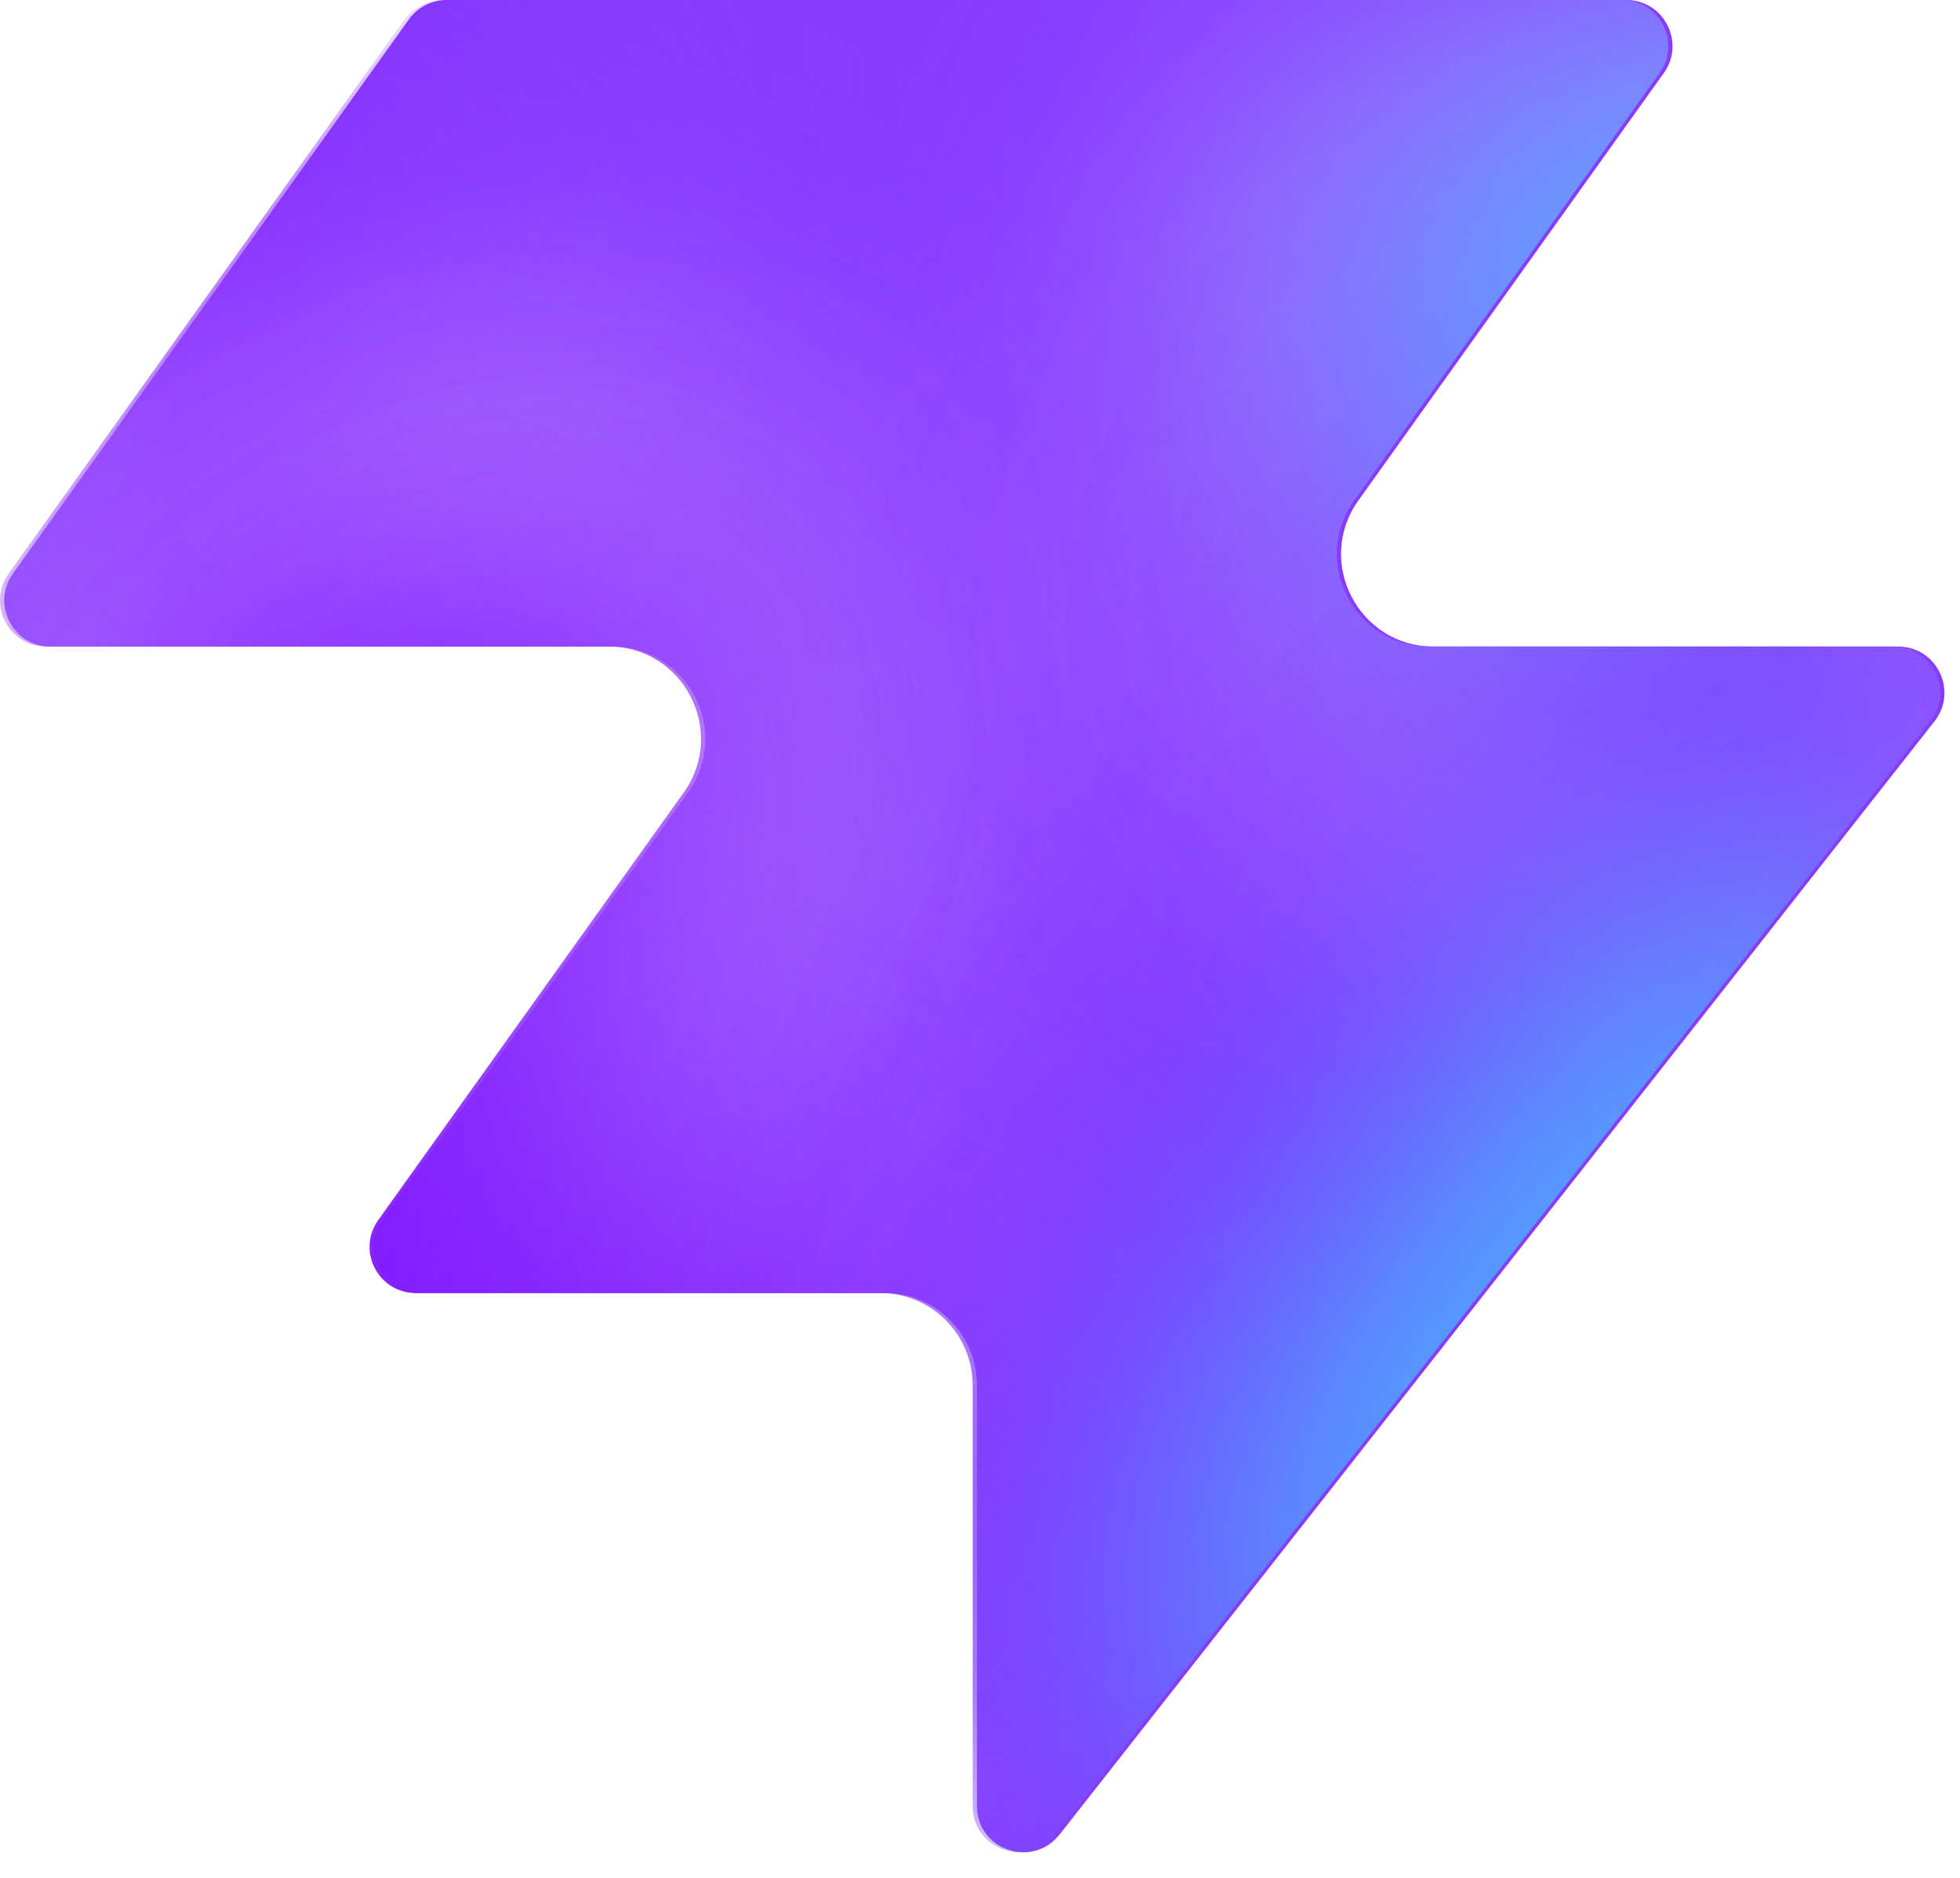
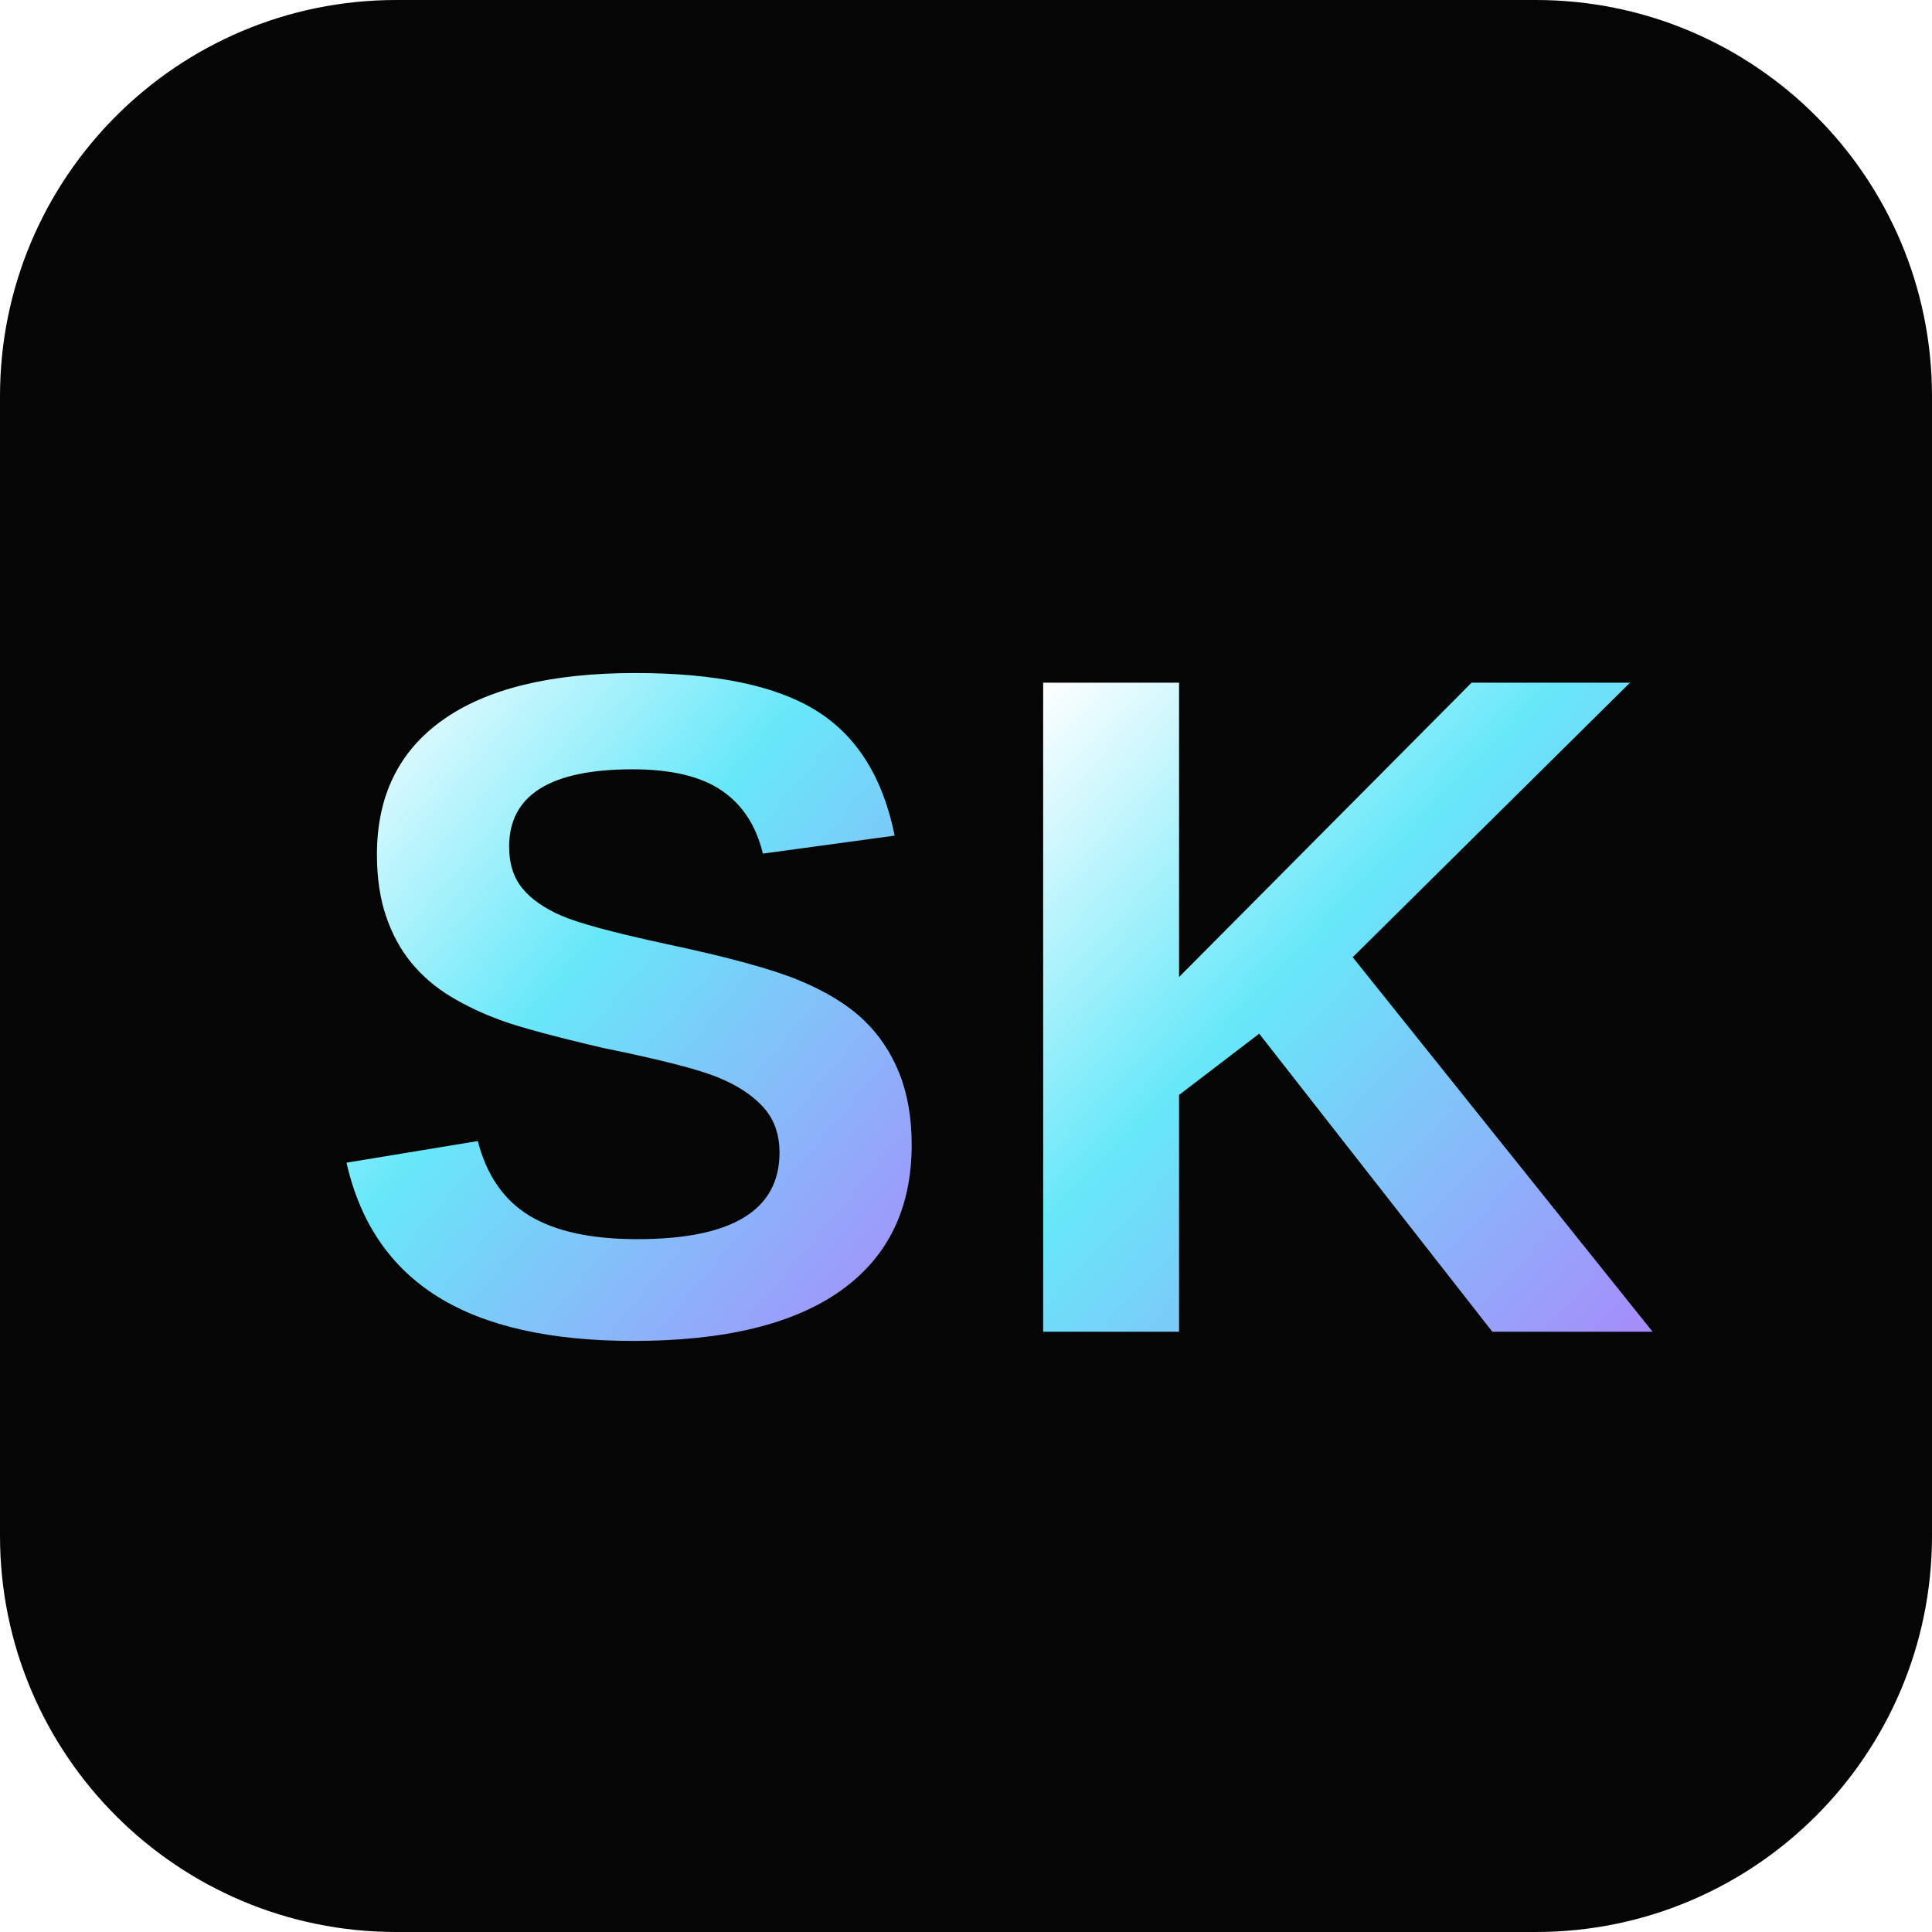
- <svg xmlns="http://www.w3.org/2000/svg" width="48" height="46" fill="none" viewBox="0 0 48 46">
-   <path fill="#863bff" d="M25.946 44.938c-.664.845-2.021.375-2.021-.698V33.937a2.26 2.26 0 0 0-2.262-2.262H10.287c-.92 0-1.456-1.04-.92-1.788l7.48-10.471c1.07-1.497 0-3.578-1.842-3.578H1.237c-.92 0-1.456-1.04-.92-1.788L10.013.474c.214-.297.556-.474.92-.474h28.894c.92 0 1.456 1.04.92 1.788l-7.48 10.471c-1.07 1.498 0 3.579 1.842 3.579h11.377c.943 0 1.473 1.088.89 1.83L25.947 44.94z" style="fill:#863bff;fill:color(display-p3 .525 .23 1);fill-opacity:1" />
-   <mask id="a" width="48" height="46" x="0" y="0" maskUnits="userSpaceOnUse" style="mask-type:alpha">
-     <path fill="#000" d="M25.842 44.938c-.664.844-2.021.375-2.021-.698V33.937a2.26 2.26 0 0 0-2.262-2.262H10.183c-.92 0-1.456-1.04-.92-1.788l7.48-10.471c1.07-1.498 0-3.579-1.842-3.579H1.133c-.92 0-1.456-1.04-.92-1.787L9.91.473c.214-.297.556-.474.92-.474h28.894c.92 0 1.456 1.04.92 1.788l-7.48 10.471c-1.07 1.498 0 3.578 1.842 3.578h11.377c.943 0 1.473 1.088.89 1.832L25.843 44.94z" style="fill:#000;fill-opacity:1" />
-   </mask>
-   <g mask="url(#a)">
-     <g filter="url(#b)">
-       <ellipse cx="5.508" cy="14.704" fill="#ede6ff" rx="5.508" ry="14.704" style="fill:#ede6ff;fill:color(display-p3 .927 .903 1);fill-opacity:1" transform="matrix(.00324 1 1 -.00324 -4.47 31.516)" />
-     </g>
-     <g filter="url(#c)">
-       <ellipse cx="10.399" cy="29.851" fill="#ede6ff" rx="10.399" ry="29.851" style="fill:#ede6ff;fill:color(display-p3 .927 .903 1);fill-opacity:1" transform="matrix(.00324 1 1 -.00324 -39.328 7.883)" />
-     </g>
-     <g filter="url(#d)">
-       <ellipse cx="5.508" cy="30.487" fill="#7e14ff" rx="5.508" ry="30.487" style="fill:#7e14ff;fill:color(display-p3 .492 .077 1);fill-opacity:1" transform="rotate(89.814 -25.913 -14.639)scale(1 -1)" />
-     </g>
-     <g filter="url(#e)">
-       <ellipse cx="5.508" cy="30.599" fill="#7e14ff" rx="5.508" ry="30.599" style="fill:#7e14ff;fill:color(display-p3 .492 .077 1);fill-opacity:1" transform="rotate(89.814 -32.644 -3.334)scale(1 -1)" />
-     </g>
-     <g filter="url(#f)">
-       <ellipse cx="5.508" cy="30.599" fill="#7e14ff" rx="5.508" ry="30.599" style="fill:#7e14ff;fill:color(display-p3 .492 .077 1);fill-opacity:1" transform="matrix(.00324 1 1 -.00324 -34.34 30.47)" />
-     </g>
-     <g filter="url(#g)">
-       <ellipse cx="14.072" cy="22.078" fill="#ede6ff" rx="14.072" ry="22.078" style="fill:#ede6ff;fill:color(display-p3 .927 .903 1);fill-opacity:1" transform="rotate(93.35 24.506 48.493)scale(-1 1)" />
-     </g>
-     <g filter="url(#h)">
-       <ellipse cx="3.47" cy="21.501" fill="#7e14ff" rx="3.47" ry="21.501" style="fill:#7e14ff;fill:color(display-p3 .492 .077 1);fill-opacity:1" transform="rotate(89.009 28.708 47.59)scale(-1 1)" />
-     </g>
-     <g filter="url(#i)">
-       <ellipse cx="3.47" cy="21.501" fill="#7e14ff" rx="3.47" ry="21.501" style="fill:#7e14ff;fill:color(display-p3 .492 .077 1);fill-opacity:1" transform="rotate(89.009 28.708 47.59)scale(-1 1)" />
-     </g>
-     <g filter="url(#j)">
-       <ellipse cx=".387" cy="8.972" fill="#7e14ff" rx="4.407" ry="29.108" style="fill:#7e14ff;fill:color(display-p3 .492 .077 1);fill-opacity:1" transform="rotate(39.51 .387 8.972)" />
-     </g>
-     <g filter="url(#k)">
-       <ellipse cx="47.523" cy="-6.092" fill="#7e14ff" rx="4.407" ry="29.108" style="fill:#7e14ff;fill:color(display-p3 .492 .077 1);fill-opacity:1" transform="rotate(37.892 47.523 -6.092)" />
-     </g>
-     <g filter="url(#l)">
-       <ellipse cx="41.412" cy="6.333" fill="#47bfff" rx="5.971" ry="9.665" style="fill:#47bfff;fill:color(display-p3 .28 .748 1);fill-opacity:1" transform="rotate(37.892 41.412 6.333)" />
-     </g>
-     <g filter="url(#m)">
-       <ellipse cx="-1.879" cy="38.332" fill="#7e14ff" rx="4.407" ry="29.108" style="fill:#7e14ff;fill:color(display-p3 .492 .077 1);fill-opacity:1" transform="rotate(37.892 -1.88 38.332)" />
-     </g>
-     <g filter="url(#n)">
-       <ellipse cx="-1.879" cy="38.332" fill="#7e14ff" rx="4.407" ry="29.108" style="fill:#7e14ff;fill:color(display-p3 .492 .077 1);fill-opacity:1" transform="rotate(37.892 -1.88 38.332)" />
-     </g>
-     <g filter="url(#o)">
-       <ellipse cx="35.651" cy="29.907" fill="#7e14ff" rx="4.407" ry="29.108" style="fill:#7e14ff;fill:color(display-p3 .492 .077 1);fill-opacity:1" transform="rotate(37.892 35.651 29.907)" />
-     </g>
-     <g filter="url(#p)">
-       <ellipse cx="38.418" cy="32.4" fill="#47bfff" rx="5.971" ry="15.297" style="fill:#47bfff;fill:color(display-p3 .28 .748 1);fill-opacity:1" transform="rotate(37.892 38.418 32.4)" />
-     </g>
-   </g>
+ <svg xmlns="http://www.w3.org/2000/svg" viewBox="0 0 512 512">
  <defs>
-     <filter id="b" width="60.045" height="41.654" x="-19.77" y="16.149" color-interpolation-filters="sRGB" filterUnits="userSpaceOnUse">
-       <feFlood flood-opacity="0" result="BackgroundImageFix" />
-       <feBlend in="SourceGraphic" in2="BackgroundImageFix" result="shape" />
-       <feGaussianBlur result="effect1_foregroundBlur_2002_17158" stdDeviation="7.659" />
-     </filter>
-     <filter id="c" width="90.34" height="51.437" x="-54.613" y="-7.533" color-interpolation-filters="sRGB" filterUnits="userSpaceOnUse">
-       <feFlood flood-opacity="0" result="BackgroundImageFix" />
-       <feBlend in="SourceGraphic" in2="BackgroundImageFix" result="shape" />
-       <feGaussianBlur result="effect1_foregroundBlur_2002_17158" stdDeviation="7.659" />
-     </filter>
-     <filter id="d" width="79.355" height="29.4" x="-49.64" y="2.03" color-interpolation-filters="sRGB" filterUnits="userSpaceOnUse">
-       <feFlood flood-opacity="0" result="BackgroundImageFix" />
-       <feBlend in="SourceGraphic" in2="BackgroundImageFix" result="shape" />
-       <feGaussianBlur result="effect1_foregroundBlur_2002_17158" stdDeviation="4.596" />
-     </filter>
-     <filter id="e" width="79.579" height="29.4" x="-45.045" y="20.029" color-interpolation-filters="sRGB" filterUnits="userSpaceOnUse">
-       <feFlood flood-opacity="0" result="BackgroundImageFix" />
-       <feBlend in="SourceGraphic" in2="BackgroundImageFix" result="shape" />
-       <feGaussianBlur result="effect1_foregroundBlur_2002_17158" stdDeviation="4.596" />
-     </filter>
-     <filter id="f" width="79.579" height="29.4" x="-43.513" y="21.178" color-interpolation-filters="sRGB" filterUnits="userSpaceOnUse">
-       <feFlood flood-opacity="0" result="BackgroundImageFix" />
-       <feBlend in="SourceGraphic" in2="BackgroundImageFix" result="shape" />
-       <feGaussianBlur result="effect1_foregroundBlur_2002_17158" stdDeviation="4.596" />
-     </filter>
-     <filter id="g" width="74.749" height="58.852" x="15.756" y="-17.901" color-interpolation-filters="sRGB" filterUnits="userSpaceOnUse">
-       <feFlood flood-opacity="0" result="BackgroundImageFix" />
-       <feBlend in="SourceGraphic" in2="BackgroundImageFix" result="shape" />
-       <feGaussianBlur result="effect1_foregroundBlur_2002_17158" stdDeviation="7.659" />
-     </filter>
-     <filter id="h" width="61.377" height="25.362" x="23.548" y="2.284" color-interpolation-filters="sRGB" filterUnits="userSpaceOnUse">
-       <feFlood flood-opacity="0" result="BackgroundImageFix" />
-       <feBlend in="SourceGraphic" in2="BackgroundImageFix" result="shape" />
-       <feGaussianBlur result="effect1_foregroundBlur_2002_17158" stdDeviation="4.596" />
-     </filter>
-     <filter id="i" width="61.377" height="25.362" x="23.548" y="2.284" color-interpolation-filters="sRGB" filterUnits="userSpaceOnUse">
-       <feFlood flood-opacity="0" result="BackgroundImageFix" />
-       <feBlend in="SourceGraphic" in2="BackgroundImageFix" result="shape" />
-       <feGaussianBlur result="effect1_foregroundBlur_2002_17158" stdDeviation="4.596" />
-     </filter>
-     <filter id="j" width="56.045" height="63.649" x="-27.636" y="-22.853" color-interpolation-filters="sRGB" filterUnits="userSpaceOnUse">
-       <feFlood flood-opacity="0" result="BackgroundImageFix" />
-       <feBlend in="SourceGraphic" in2="BackgroundImageFix" result="shape" />
-       <feGaussianBlur result="effect1_foregroundBlur_2002_17158" stdDeviation="4.596" />
-     </filter>
-     <filter id="k" width="54.814" height="64.646" x="20.116" y="-38.415" color-interpolation-filters="sRGB" filterUnits="userSpaceOnUse">
-       <feFlood flood-opacity="0" result="BackgroundImageFix" />
-       <feBlend in="SourceGraphic" in2="BackgroundImageFix" result="shape" />
-       <feGaussianBlur result="effect1_foregroundBlur_2002_17158" stdDeviation="4.596" />
-     </filter>
-     <filter id="l" width="33.541" height="35.313" x="24.641" y="-11.323" color-interpolation-filters="sRGB" filterUnits="userSpaceOnUse">
-       <feFlood flood-opacity="0" result="BackgroundImageFix" />
-       <feBlend in="SourceGraphic" in2="BackgroundImageFix" result="shape" />
-       <feGaussianBlur result="effect1_foregroundBlur_2002_17158" stdDeviation="4.596" />
-     </filter>
-     <filter id="m" width="54.814" height="64.646" x="-29.286" y="6.009" color-interpolation-filters="sRGB" filterUnits="userSpaceOnUse">
-       <feFlood flood-opacity="0" result="BackgroundImageFix" />
-       <feBlend in="SourceGraphic" in2="BackgroundImageFix" result="shape" />
-       <feGaussianBlur result="effect1_foregroundBlur_2002_17158" stdDeviation="4.596" />
-     </filter>
-     <filter id="n" width="54.814" height="64.646" x="-29.286" y="6.009" color-interpolation-filters="sRGB" filterUnits="userSpaceOnUse">
-       <feFlood flood-opacity="0" result="BackgroundImageFix" />
-       <feBlend in="SourceGraphic" in2="BackgroundImageFix" result="shape" />
-       <feGaussianBlur result="effect1_foregroundBlur_2002_17158" stdDeviation="4.596" />
-     </filter>
-     <filter id="o" width="54.814" height="64.646" x="8.244" y="-2.416" color-interpolation-filters="sRGB" filterUnits="userSpaceOnUse">
-       <feFlood flood-opacity="0" result="BackgroundImageFix" />
-       <feBlend in="SourceGraphic" in2="BackgroundImageFix" result="shape" />
-       <feGaussianBlur result="effect1_foregroundBlur_2002_17158" stdDeviation="4.596" />
-     </filter>
-     <filter id="p" width="39.409" height="43.623" x="18.713" y="10.588" color-interpolation-filters="sRGB" filterUnits="userSpaceOnUse">
-       <feFlood flood-opacity="0" result="BackgroundImageFix" />
-       <feBlend in="SourceGraphic" in2="BackgroundImageFix" result="shape" />
-       <feGaussianBlur result="effect1_foregroundBlur_2002_17158" stdDeviation="4.596" />
-     </filter>
+     <linearGradient id="letterGradient" x1="0%" y1="0%" x2="100%" y2="100%">
+       <stop offset="0%" stop-color="#ffffff" />
+       <stop offset="42%" stop-color="#67e8f9" />
+       <stop offset="100%" stop-color="#a78bfa" />
+     </linearGradient>
  </defs>
+   <rect width="512" height="512" rx="105" fill="#050505" />
+   <text x="168" y="282" text-anchor="middle" dominant-baseline="middle" font-family="Arial, Helvetica, sans-serif" font-size="250" font-weight="900" fill="url(#letterGradient)">
+     S
+   </text>
+   <text x="350" y="282" text-anchor="middle" dominant-baseline="middle" font-family="Arial, Helvetica, sans-serif" font-size="250" font-weight="900" fill="url(#letterGradient)">
+     K
+   </text>
</svg>
